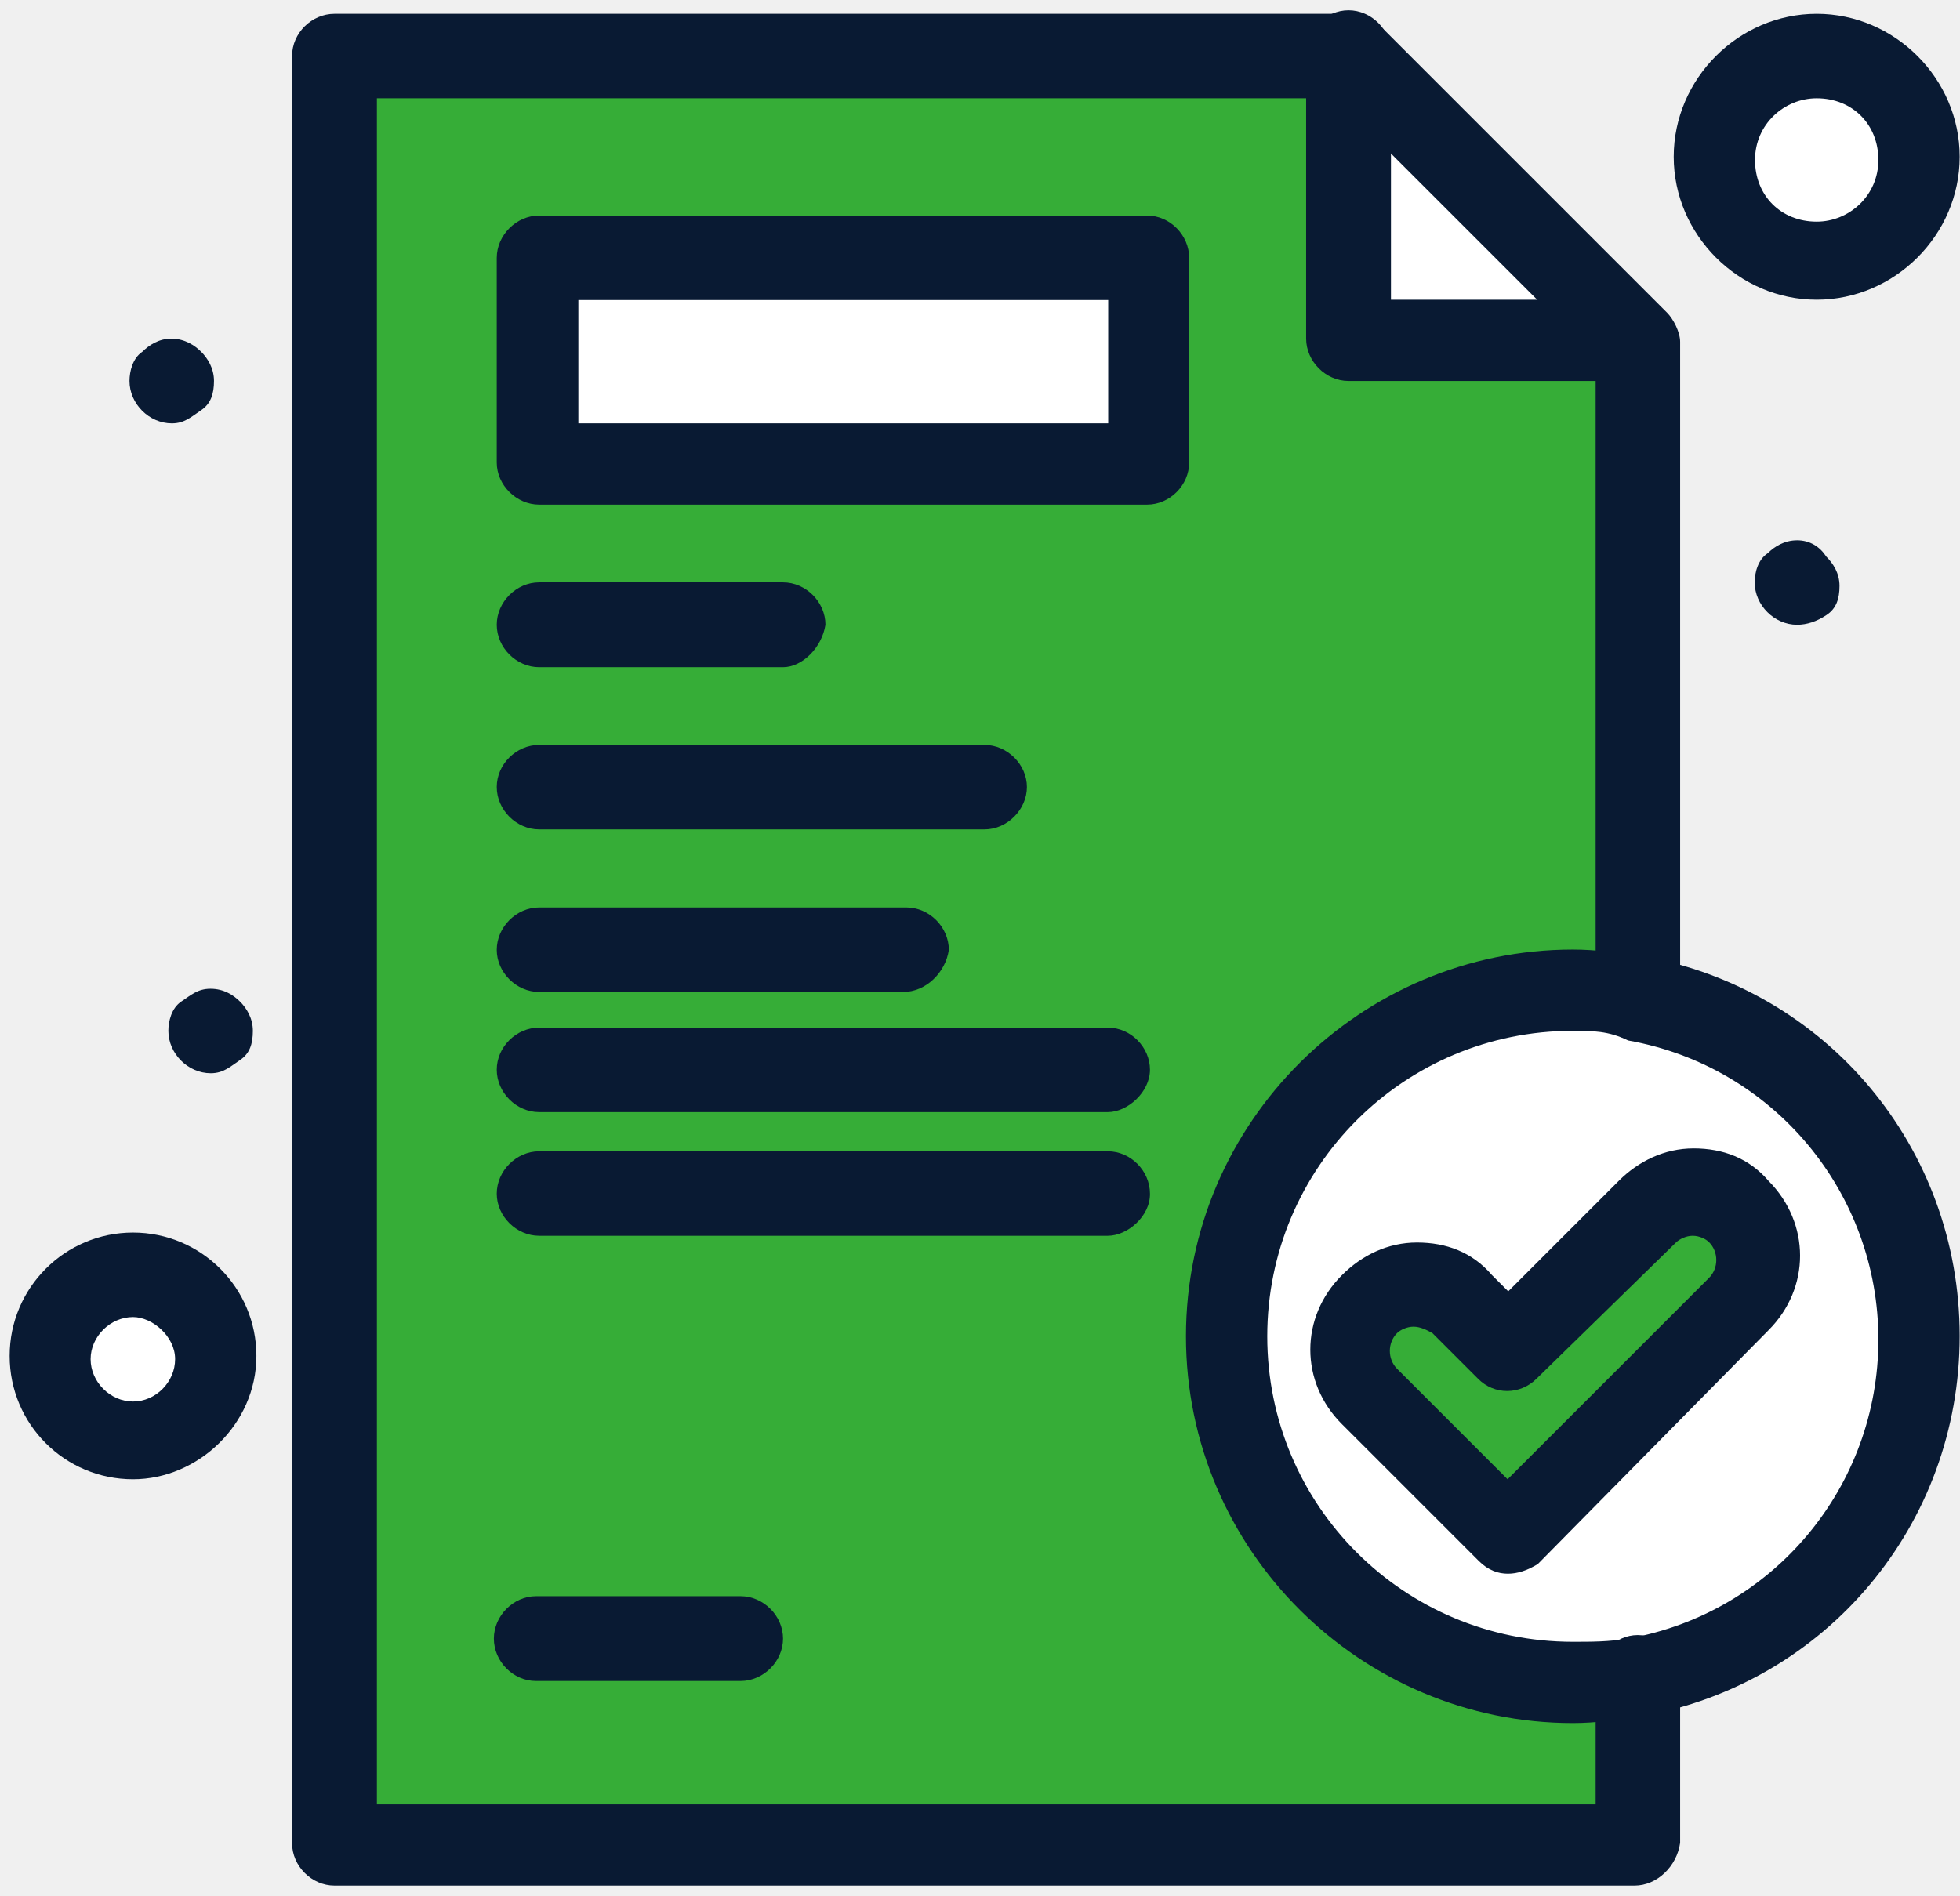
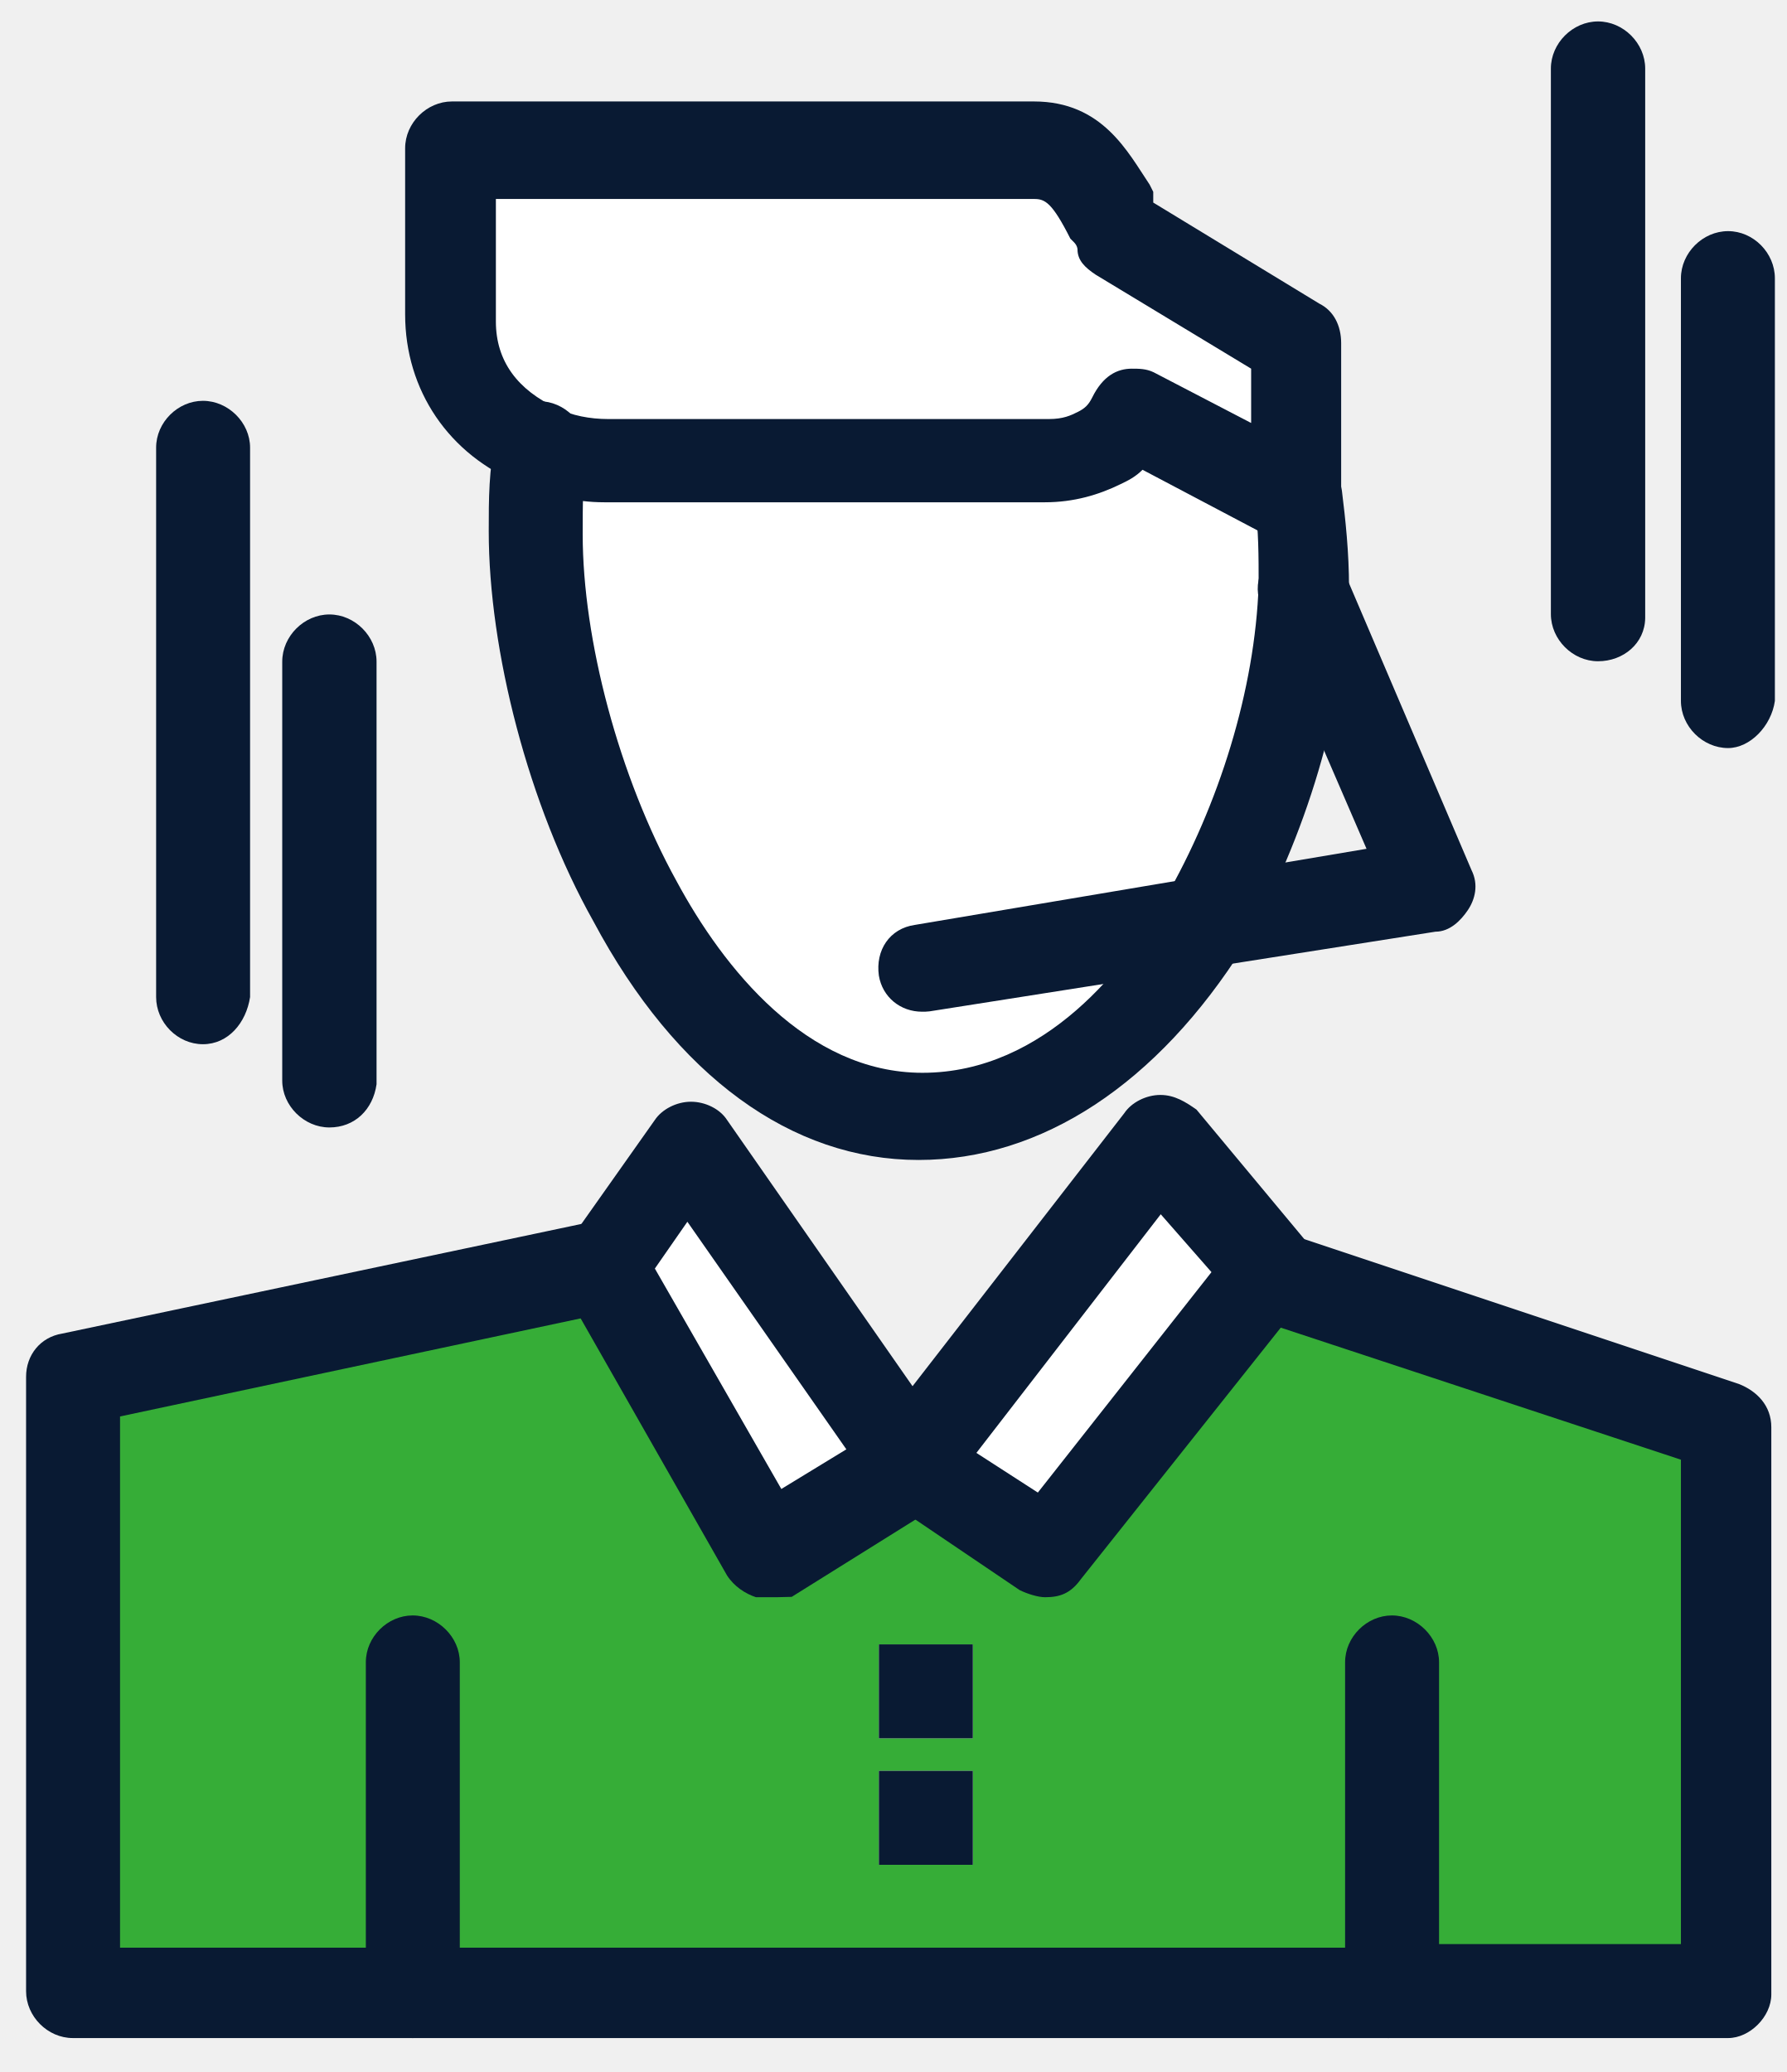
- <svg xmlns="http://www.w3.org/2000/svg" width="61" height="59" viewBox="0 0 61 59" fill="none">
-   <path d="M50.16 30.98C49.55 30.88 48.95 30.78 48.24 30.78C42.27 30.78 37.52 35.64 37.52 41.5C37.52 47.37 42.38 52.22 48.24 52.22C48.85 52.22 49.56 52.12 50.16 52.02C55.22 51.11 58.96 46.76 58.96 41.4C58.96 36.04 55.22 31.89 50.16 30.98Z" fill="white" />
-   <path d="M41.36 10.65V1.75H9.7V57.39H50.16V52.13C49.55 52.23 48.95 52.33 48.24 52.33C42.27 52.33 37.52 47.47 37.52 41.61C37.52 35.74 42.38 30.89 48.24 30.89C48.85 30.89 49.56 30.99 50.16 31.09V25.43V10.66H41.36V10.65Z" fill="#36AD37" />
-   <path d="M35.09 8.12H16.07V14.49H35.09V8.12Z" fill="white" />
-   <path d="M41.36 1.75C44.8 5.19 46.72 7.11 50.26 10.65H41.36V1.75Z" fill="white" />
-   <path d="M3.43 39.68C4.83 39.68 5.96 40.81 5.96 42.21C5.96 43.61 4.83 44.74 3.43 44.74C2.03 44.74 0.9 43.61 0.9 42.21C0.9 40.81 2.03 39.68 3.43 39.68Z" fill="white" />
-   <path d="M55.83 1.75C57.56 1.75 58.97 3.15 58.97 4.89C58.97 6.62 57.57 8.03 55.83 8.03C54.1 8.03 52.69 6.63 52.69 4.89C52.69 3.15 54.09 1.75 55.83 1.75Z" fill="white" />
-   <path d="M44.8 40.59L46.22 42.01L50.47 37.76C51.28 36.95 52.49 36.95 53.3 37.76C54.11 38.57 54.11 39.78 53.3 40.59L49.05 44.84L46.22 47.77L43.39 44.94L41.97 43.52C41.16 42.71 41.16 41.5 41.97 40.69C42.68 39.78 43.99 39.78 44.8 40.59Z" fill="#36AD37" />
-   <path d="M56.84 17.33C57.04 17.53 57.25 17.83 57.25 18.24C57.25 18.64 57.15 18.95 56.84 19.15C56.54 19.35 56.23 19.45 55.93 19.45C55.22 19.45 54.61 18.84 54.61 18.13C54.61 17.83 54.71 17.42 55.02 17.22C55.22 17.02 55.53 16.82 55.93 16.82C56.33 16.82 56.64 17.02 56.84 17.33Z" fill="#091A33" />
-   <path d="M7.47 31.18C7.67 31.38 7.87 31.69 7.87 32.09C7.87 32.5 7.77 32.8 7.47 33C7.17 33.2 6.96 33.41 6.56 33.41C5.85 33.41 5.24 32.8 5.24 32.09C5.24 31.79 5.34 31.38 5.64 31.18C5.94 30.98 6.15 30.78 6.55 30.78C6.97 30.78 7.27 30.98 7.47 31.18Z" fill="#091A33" />
-   <path d="M6.26 10.95C6.46 11.15 6.66 11.46 6.66 11.86C6.66 12.26 6.56 12.57 6.26 12.77C5.96 12.97 5.75 13.18 5.35 13.18C4.64 13.18 4.03 12.57 4.03 11.86C4.03 11.56 4.13 11.15 4.43 10.95C4.63 10.75 4.94 10.54 5.34 10.54C5.76 10.55 6.06 10.75 6.26 10.95Z" fill="#091A33" />
-   <path d="M50.87 11.86H41.97C41.26 11.86 40.65 11.25 40.65 10.54V1.64C40.65 0.93 41.26 0.32 41.97 0.32C42.68 0.32 43.29 0.93 43.29 1.64V9.33H50.88C51.59 9.33 52.19 9.94 52.19 10.65C52.19 11.26 51.58 11.86 50.87 11.86Z" fill="#091A33" />
-   <path d="M50.87 58.7H10.41C9.7 58.7 9.09 58.09 9.09 57.38V1.74C9.09 1.03 9.7 0.43 10.41 0.43H42.07C42.37 0.43 42.68 0.53 42.98 0.83L51.88 9.73C52.08 9.93 52.29 10.34 52.29 10.64V31.07C52.29 31.78 51.68 32.39 50.97 32.39C50.26 32.39 49.66 31.78 49.66 31.18V11.15L41.57 3.06H11.73V56.17H49.66V52.22C49.66 51.51 50.27 50.9 50.97 50.9C51.67 50.9 52.29 51.51 52.29 52.11V57.37C52.19 58.09 51.58 58.7 50.87 58.7Z" fill="#091A33" />
-   <path d="M46.93 48.99C46.63 48.99 46.32 48.89 46.02 48.59L41.77 44.34C40.45 43.03 40.45 41 41.77 39.69C42.38 39.08 43.19 38.68 44.1 38.68C45.01 38.68 45.82 38.98 46.43 39.69L46.94 40.2L50.38 36.76C50.99 36.15 51.8 35.75 52.71 35.75C53.62 35.75 54.43 36.05 55.04 36.76C56.35 38.08 56.35 40.1 55.04 41.41L47.86 48.69C47.53 48.89 47.23 48.99 46.93 48.99ZM43.99 41.3C43.79 41.3 43.58 41.4 43.48 41.5C43.18 41.8 43.18 42.31 43.48 42.61L46.92 46.05L53.19 39.78C53.49 39.48 53.49 38.97 53.19 38.67C53.09 38.57 52.89 38.47 52.68 38.47C52.48 38.47 52.28 38.57 52.17 38.67L47.82 42.92C47.31 43.43 46.5 43.43 46 42.92L44.58 41.5C44.4 41.4 44.2 41.3 43.99 41.3Z" fill="#091A33" />
-   <path d="M48.95 53.64C42.37 53.64 36.91 48.28 36.91 41.6C36.91 34.92 42.37 29.56 48.95 29.56C49.66 29.56 50.37 29.66 51.08 29.76C56.85 30.77 60.99 35.73 60.99 41.59C60.99 47.46 56.84 52.41 51.08 53.43C50.37 53.54 49.66 53.64 48.95 53.64ZM48.95 32.09C43.69 32.09 39.44 36.34 39.44 41.6C39.44 46.86 43.69 51.11 48.95 51.11C49.56 51.11 50.06 51.11 50.67 51.01C55.22 50.2 58.46 46.26 58.46 41.7C58.46 37.15 55.22 33.2 50.67 32.39C50.06 32.09 49.56 32.09 48.95 32.09Z" fill="#091A33" />
-   <path d="M35.7 15.71H16.78C16.07 15.71 15.46 15.1 15.46 14.4V8.03C15.46 7.32 16.07 6.71 16.78 6.71H35.7C36.41 6.71 37.01 7.32 37.01 8.03V14.4C37.01 15.1 36.41 15.71 35.7 15.71ZM18 13.18H34.49V9.34H18V13.18Z" fill="#091A33" />
-   <path d="M24.37 20.77H16.78C16.07 20.77 15.46 20.16 15.46 19.45C15.46 18.74 16.07 18.13 16.78 18.13H24.37C25.08 18.13 25.69 18.74 25.69 19.45C25.58 20.16 24.97 20.77 24.37 20.77Z" fill="#091A33" />
-   <path d="M30.64 25.82H16.78C16.07 25.82 15.46 25.21 15.46 24.5C15.46 23.79 16.07 23.19 16.78 23.19H30.64C31.35 23.19 31.96 23.8 31.96 24.5C31.96 25.2 31.35 25.82 30.64 25.82Z" fill="#091A33" />
-   <path d="M28.11 30.88H16.78C16.07 30.88 15.46 30.27 15.46 29.57C15.46 28.86 16.07 28.25 16.78 28.25H28.21C28.92 28.25 29.53 28.86 29.53 29.57C29.43 30.27 28.82 30.88 28.11 30.88Z" fill="#091A33" />
-   <path d="M34.48 34.62H16.78C16.07 34.62 15.46 34.01 15.46 33.3C15.46 32.59 16.07 31.99 16.78 31.99H34.48C35.19 31.99 35.79 32.6 35.79 33.3C35.79 34 35.09 34.62 34.48 34.62Z" fill="#091A33" />
-   <path d="M34.48 38.47H16.78C16.07 38.47 15.46 37.86 15.46 37.16C15.46 36.45 16.07 35.84 16.78 35.84H34.48C35.19 35.84 35.79 36.45 35.79 37.16C35.8 37.86 35.09 38.47 34.48 38.47Z" fill="#091A33" />
-   <path d="M23.05 52.33H16.68C15.97 52.33 15.37 51.72 15.37 51.01C15.37 50.3 15.98 49.69 16.68 49.69H23.05C23.76 49.69 24.37 50.3 24.37 51.01C24.37 51.72 23.76 52.33 23.05 52.33Z" fill="#091A33" />
-   <path d="M4.14 46.05C2.01 46.05 0.3 44.33 0.3 42.21C0.3 40.09 2.02 38.37 4.14 38.37C6.26 38.37 7.98 40.09 7.98 42.21C7.98 44.34 6.16 46.05 4.14 46.05ZM4.14 41C3.43 41 2.82 41.61 2.82 42.31C2.82 43.02 3.43 43.63 4.14 43.63C4.85 43.63 5.45 43.02 5.45 42.31C5.45 41.6 4.74 41 4.14 41Z" fill="#091A33" />
-   <path d="M56.54 9.33C54.11 9.33 52.09 7.31 52.09 4.88C52.09 2.45 54.11 0.43 56.54 0.43C58.97 0.43 60.99 2.45 60.99 4.88C60.99 7.31 58.97 9.33 56.54 9.33ZM56.54 3.06C55.53 3.06 54.62 3.87 54.62 4.98C54.62 6.09 55.43 6.9 56.54 6.9C57.55 6.9 58.46 6.09 58.46 4.98C58.46 3.87 57.65 3.06 56.54 3.06Z" fill="#091A33" />
+ <svg xmlns="http://www.w3.org/2000/svg" width="50" height="58" viewBox="0 0 50 58" fill="none">
+   <path d="M32.49 31.97L35.52 35.61L29.25 43.5L25.51 40.97L32.49 31.97Z" fill="white" />
+   <path d="M19.24 31.97L25.51 40.97L21.46 43.5L16.91 35.41L19.24 31.97Z" fill="white" />
+   <path d="M27.23 49.57H24.6V52.2H27.23V49.57ZM27.23 48.66V46.03H24.6V48.66H27.23ZM11.55 55.74H2.04V38.54L16.91 35.4L21.46 43.39L25.51 40.86L29.25 43.39L35.52 35.5L48.27 39.75V55.63H38.86L11.55 55.74Z" fill="#36AD37" />
+   <path d="M33.6 25.8C31.68 28.94 28.95 31.26 25.71 31.26C18.73 31.26 14.89 20.74 14.89 14.87C14.89 13.96 14.89 13.25 15.09 12.44C15.7 12.64 16.3 12.84 17.01 12.84H29.35C29.96 12.84 30.46 12.74 30.87 12.54C31.27 12.34 31.58 12.03 31.78 11.63L36.33 13.96C36.43 14.77 36.53 15.58 36.43 16.39C36.33 19.42 35.32 22.96 33.6 25.8Z" fill="white" />
+   <path d="M15.09 12.54C13.57 11.93 12.56 10.62 12.56 8.9V4.25H14.68H28.84C30.05 4.25 30.46 5.16 31.07 6.17C31.17 6.37 31.17 6.47 31.27 6.68L36.23 9.72V14.07L31.68 11.74C31.48 12.15 31.17 12.45 30.77 12.65C30.37 12.85 29.86 12.95 29.25 12.95H16.91C16.3 12.85 15.59 12.75 15.09 12.54Z" fill="white" />
+   <path d="M27.23 49.57H24.6V52.2H27.23V49.57Z" fill="#091A33" />
+   <path d="M27.23 46.03H24.6V48.66H27.23V46.03Z" fill="#091A33" />
+   <path d="M11.55 57.05H2.04C1.33 57.05 0.73 56.44 0.73 55.74V38.54C0.73 37.93 1.13 37.43 1.74 37.33L16.61 34.19C17.32 34.09 17.92 34.49 18.13 35.2C18.23 35.91 17.83 36.51 17.12 36.72L3.36 39.65V54.52H11.55C12.26 54.52 12.87 55.13 12.87 55.83C12.86 56.45 12.26 57.05 11.55 57.05Z" fill="#091A33" />
+   <path d="M48.37 57.05H38.86C38.15 57.05 37.55 56.44 37.55 55.74C37.55 55.03 38.16 54.42 38.86 54.42H47.05V40.86L35.11 36.92C34.4 36.72 34.1 36.01 34.3 35.3C34.5 34.59 35.21 34.29 35.92 34.49L48.67 38.74C49.18 38.94 49.58 39.35 49.58 39.95V55.83C49.58 56.45 48.98 57.05 48.37 57.05Z" fill="#091A33" />
+   <path d="M38.86 57.05H11.55C10.84 57.05 10.24 56.44 10.24 55.74V46.53C10.24 45.82 10.85 45.22 11.55 45.22C12.26 45.22 12.87 45.83 12.87 46.53V54.52H37.65V46.53C37.65 45.82 38.26 45.22 38.96 45.22C39.67 45.22 40.28 45.83 40.28 46.53V55.74C40.07 56.45 39.57 57.05 38.86 57.05Z" fill="#091A33" />
+   <path d="M25.71 32.47C22.17 32.47 18.93 30.14 16.61 25.79C14.79 22.55 13.68 18.2 13.68 14.87C13.68 13.96 13.68 13.15 13.88 12.24C13.98 11.63 14.49 11.23 15.09 11.23C15.8 11.23 16.41 11.84 16.41 12.54C16.41 12.64 16.41 12.74 16.41 12.84C16.31 13.45 16.31 14.16 16.31 14.96C16.31 17.89 17.32 21.74 18.94 24.67C20.25 27.1 22.58 30.03 25.82 30.03C29.26 30.03 31.59 26.99 32.6 25.17C34.12 22.54 35.13 19.3 35.23 16.37C35.23 15.56 35.23 14.85 35.13 14.14C35.03 13.43 35.43 12.82 36.14 12.72C36.85 12.62 37.45 13.02 37.56 13.73C37.66 14.54 37.76 15.45 37.76 16.46C37.66 19.8 36.55 23.44 34.83 26.47C32.39 30.35 29.15 32.47 25.71 32.47Z" fill="#091A33" />
+   <path d="M36.23 15.17C36.03 15.17 35.83 15.17 35.62 15.07L31.98 13.15C31.78 13.35 31.58 13.45 31.37 13.55C30.76 13.85 30.06 14.06 29.25 14.06H16.91C16.1 14.06 15.29 13.86 14.58 13.55C12.56 12.74 11.34 10.92 11.34 8.8V4.15C11.34 3.44 11.95 2.84 12.65 2.84H28.94C30.86 2.84 31.57 4.26 32.18 5.17L32.28 5.37C32.28 5.37 32.28 5.37 32.28 5.47V5.57V5.67L36.93 8.5C37.33 8.7 37.54 9.11 37.54 9.61V13.96C37.54 14.37 37.34 14.77 36.93 15.07C36.74 15.17 36.43 15.17 36.23 15.17ZM31.68 10.32C31.88 10.32 32.08 10.32 32.29 10.42L35.02 11.84V10.32L30.67 7.69C30.37 7.49 30.16 7.29 30.16 6.98C30.16 6.98 30.16 6.88 30.06 6.78L29.96 6.68C29.45 5.67 29.25 5.57 28.95 5.57H13.88V9C13.88 10.11 14.49 10.92 15.6 11.43C16 11.63 16.51 11.73 17.02 11.73H29.36C29.76 11.73 29.97 11.63 30.17 11.53C30.37 11.43 30.47 11.33 30.57 11.13C30.87 10.52 31.27 10.32 31.68 10.32Z" fill="#091A33" />
+   <path d="M21.46 44.71C21.36 44.71 21.26 44.71 21.16 44.71C20.86 44.61 20.55 44.41 20.35 44.1L15.8 36.11C15.6 35.7 15.6 35.2 15.9 34.79L18.33 31.35C18.53 31.05 18.94 30.84 19.34 30.84C19.74 30.84 20.15 31.04 20.35 31.35L26.62 40.35C26.82 40.65 26.92 40.96 26.82 41.36C26.72 41.66 26.52 41.97 26.21 42.17L22.16 44.7C21.87 44.71 21.66 44.71 21.46 44.71ZM18.33 35.51L21.87 41.68L23.69 40.57L19.24 34.2L18.33 35.51Z" fill="#091A33" />
+   <path d="M29.25 44.71C29.05 44.71 28.74 44.61 28.54 44.51L24.8 41.98C24.5 41.78 24.29 41.47 24.29 41.17C24.19 40.87 24.29 40.46 24.49 40.16L31.47 31.16C31.67 30.86 32.08 30.65 32.48 30.65C32.88 30.65 33.19 30.85 33.49 31.06L36.52 34.7C36.92 35.21 36.92 35.81 36.52 36.32L30.25 44.21C29.96 44.61 29.66 44.71 29.25 44.71ZM27.33 40.67L29.05 41.78L33.91 35.61L32.49 33.99L27.33 40.67Z" fill="#091A33" />
+   <path d="M25.81 28.32C25.2 28.32 24.7 27.91 24.6 27.31C24.5 26.6 24.9 25.99 25.61 25.89L38.25 23.76L35.32 16.98C35.02 16.37 35.32 15.56 36.03 15.36C36.64 15.06 37.45 15.36 37.65 16.07L41.19 24.36C41.39 24.76 41.29 25.17 41.09 25.47C40.89 25.77 40.58 26.08 40.18 26.08L26.02 28.31C25.91 28.32 25.91 28.32 25.81 28.32Z" fill="#091A33" />
+   <path d="M9.22 31.56C8.51 31.56 7.9 30.95 7.9 30.25V18.52C7.9 17.81 8.51 17.2 9.22 17.2C9.93 17.2 10.54 17.81 10.54 18.52V30.35C10.44 31.06 9.93 31.56 9.22 31.56Z" fill="#091A33" />
+   <path d="M5.68 29.23C4.97 29.23 4.37 28.62 4.37 27.91V12.53C4.37 11.82 4.98 11.22 5.68 11.22C6.39 11.22 7 11.83 7 12.53V27.91C6.89 28.63 6.39 29.23 5.68 29.23Z" fill="#091A33" />
+   <path d="M48.37 20.94C47.66 20.94 47.05 20.33 47.05 19.62V7.79C47.05 7.08 47.66 6.47 48.37 6.47C49.08 6.47 49.68 7.08 49.68 7.79V19.62C49.58 20.33 48.98 20.94 48.37 20.94Z" fill="#091A33" />
+   <path d="M44.73 18.51C44.02 18.51 43.41 17.9 43.41 17.19V1.92C43.41 1.21 44.02 0.6 44.73 0.6C45.44 0.6 46.05 1.21 46.05 1.92V17.3C46.04 18.01 45.44 18.51 44.73 18.51Z" fill="#091A33" />
</svg>
